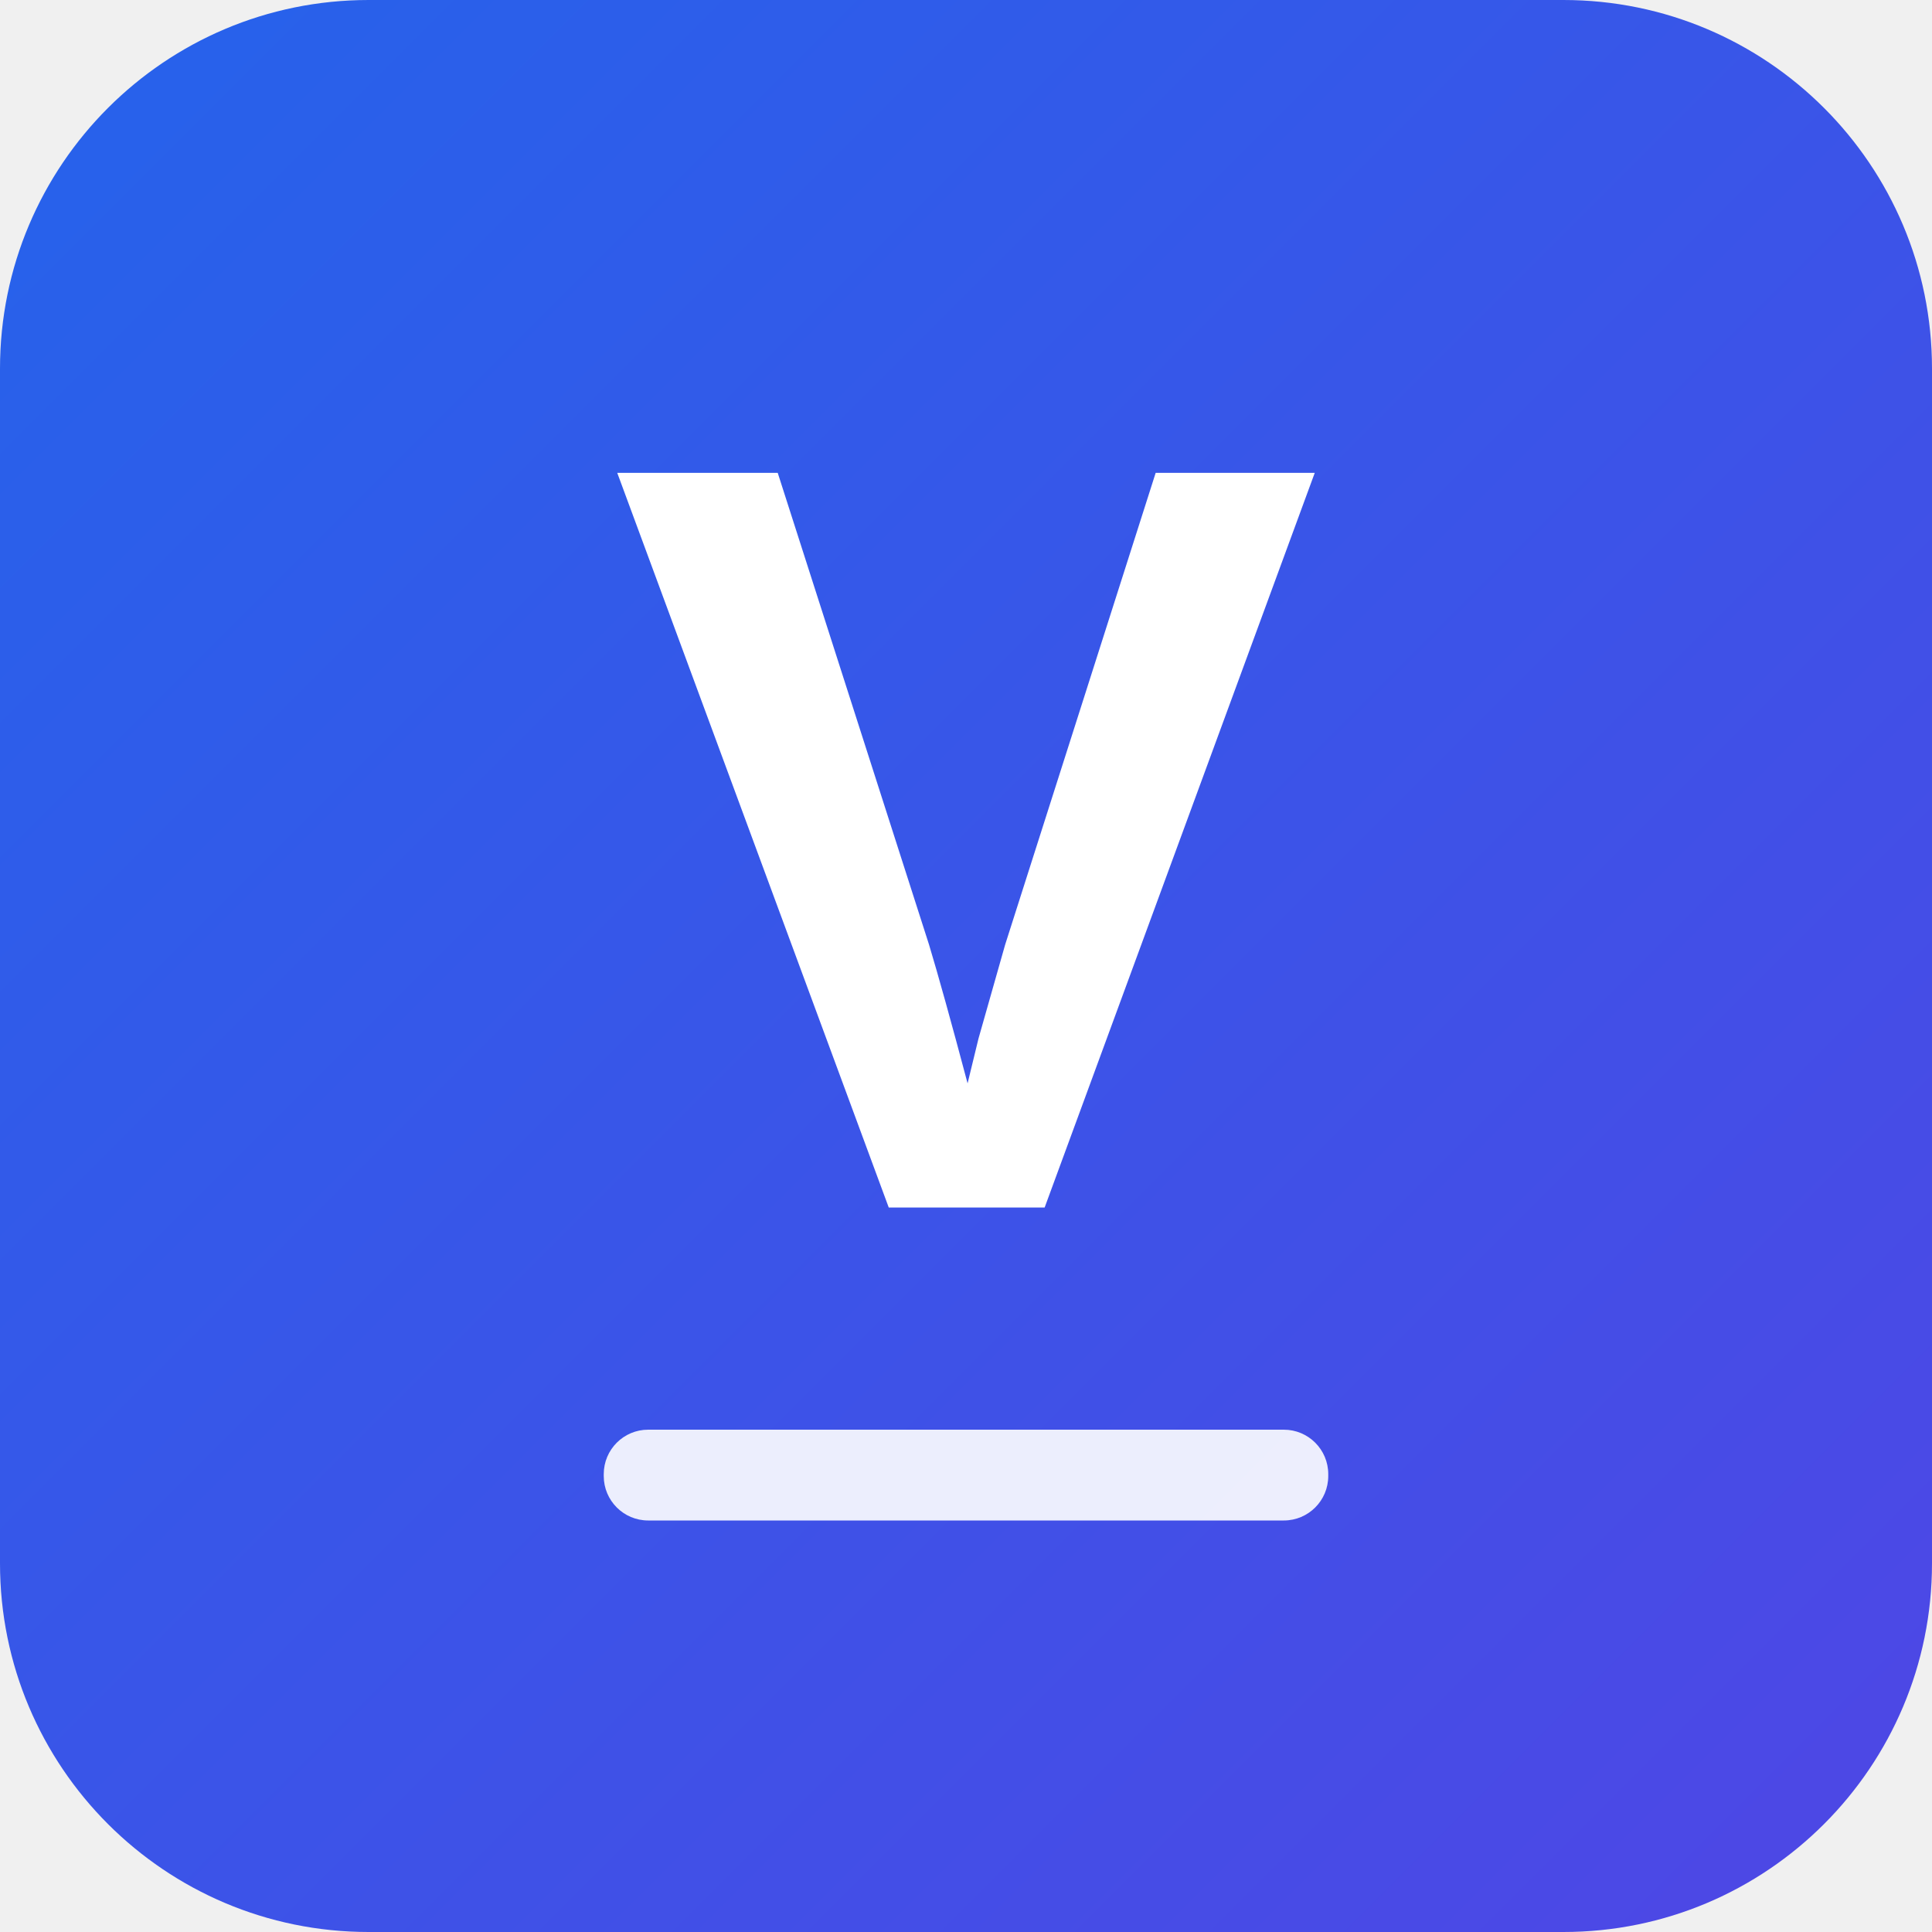
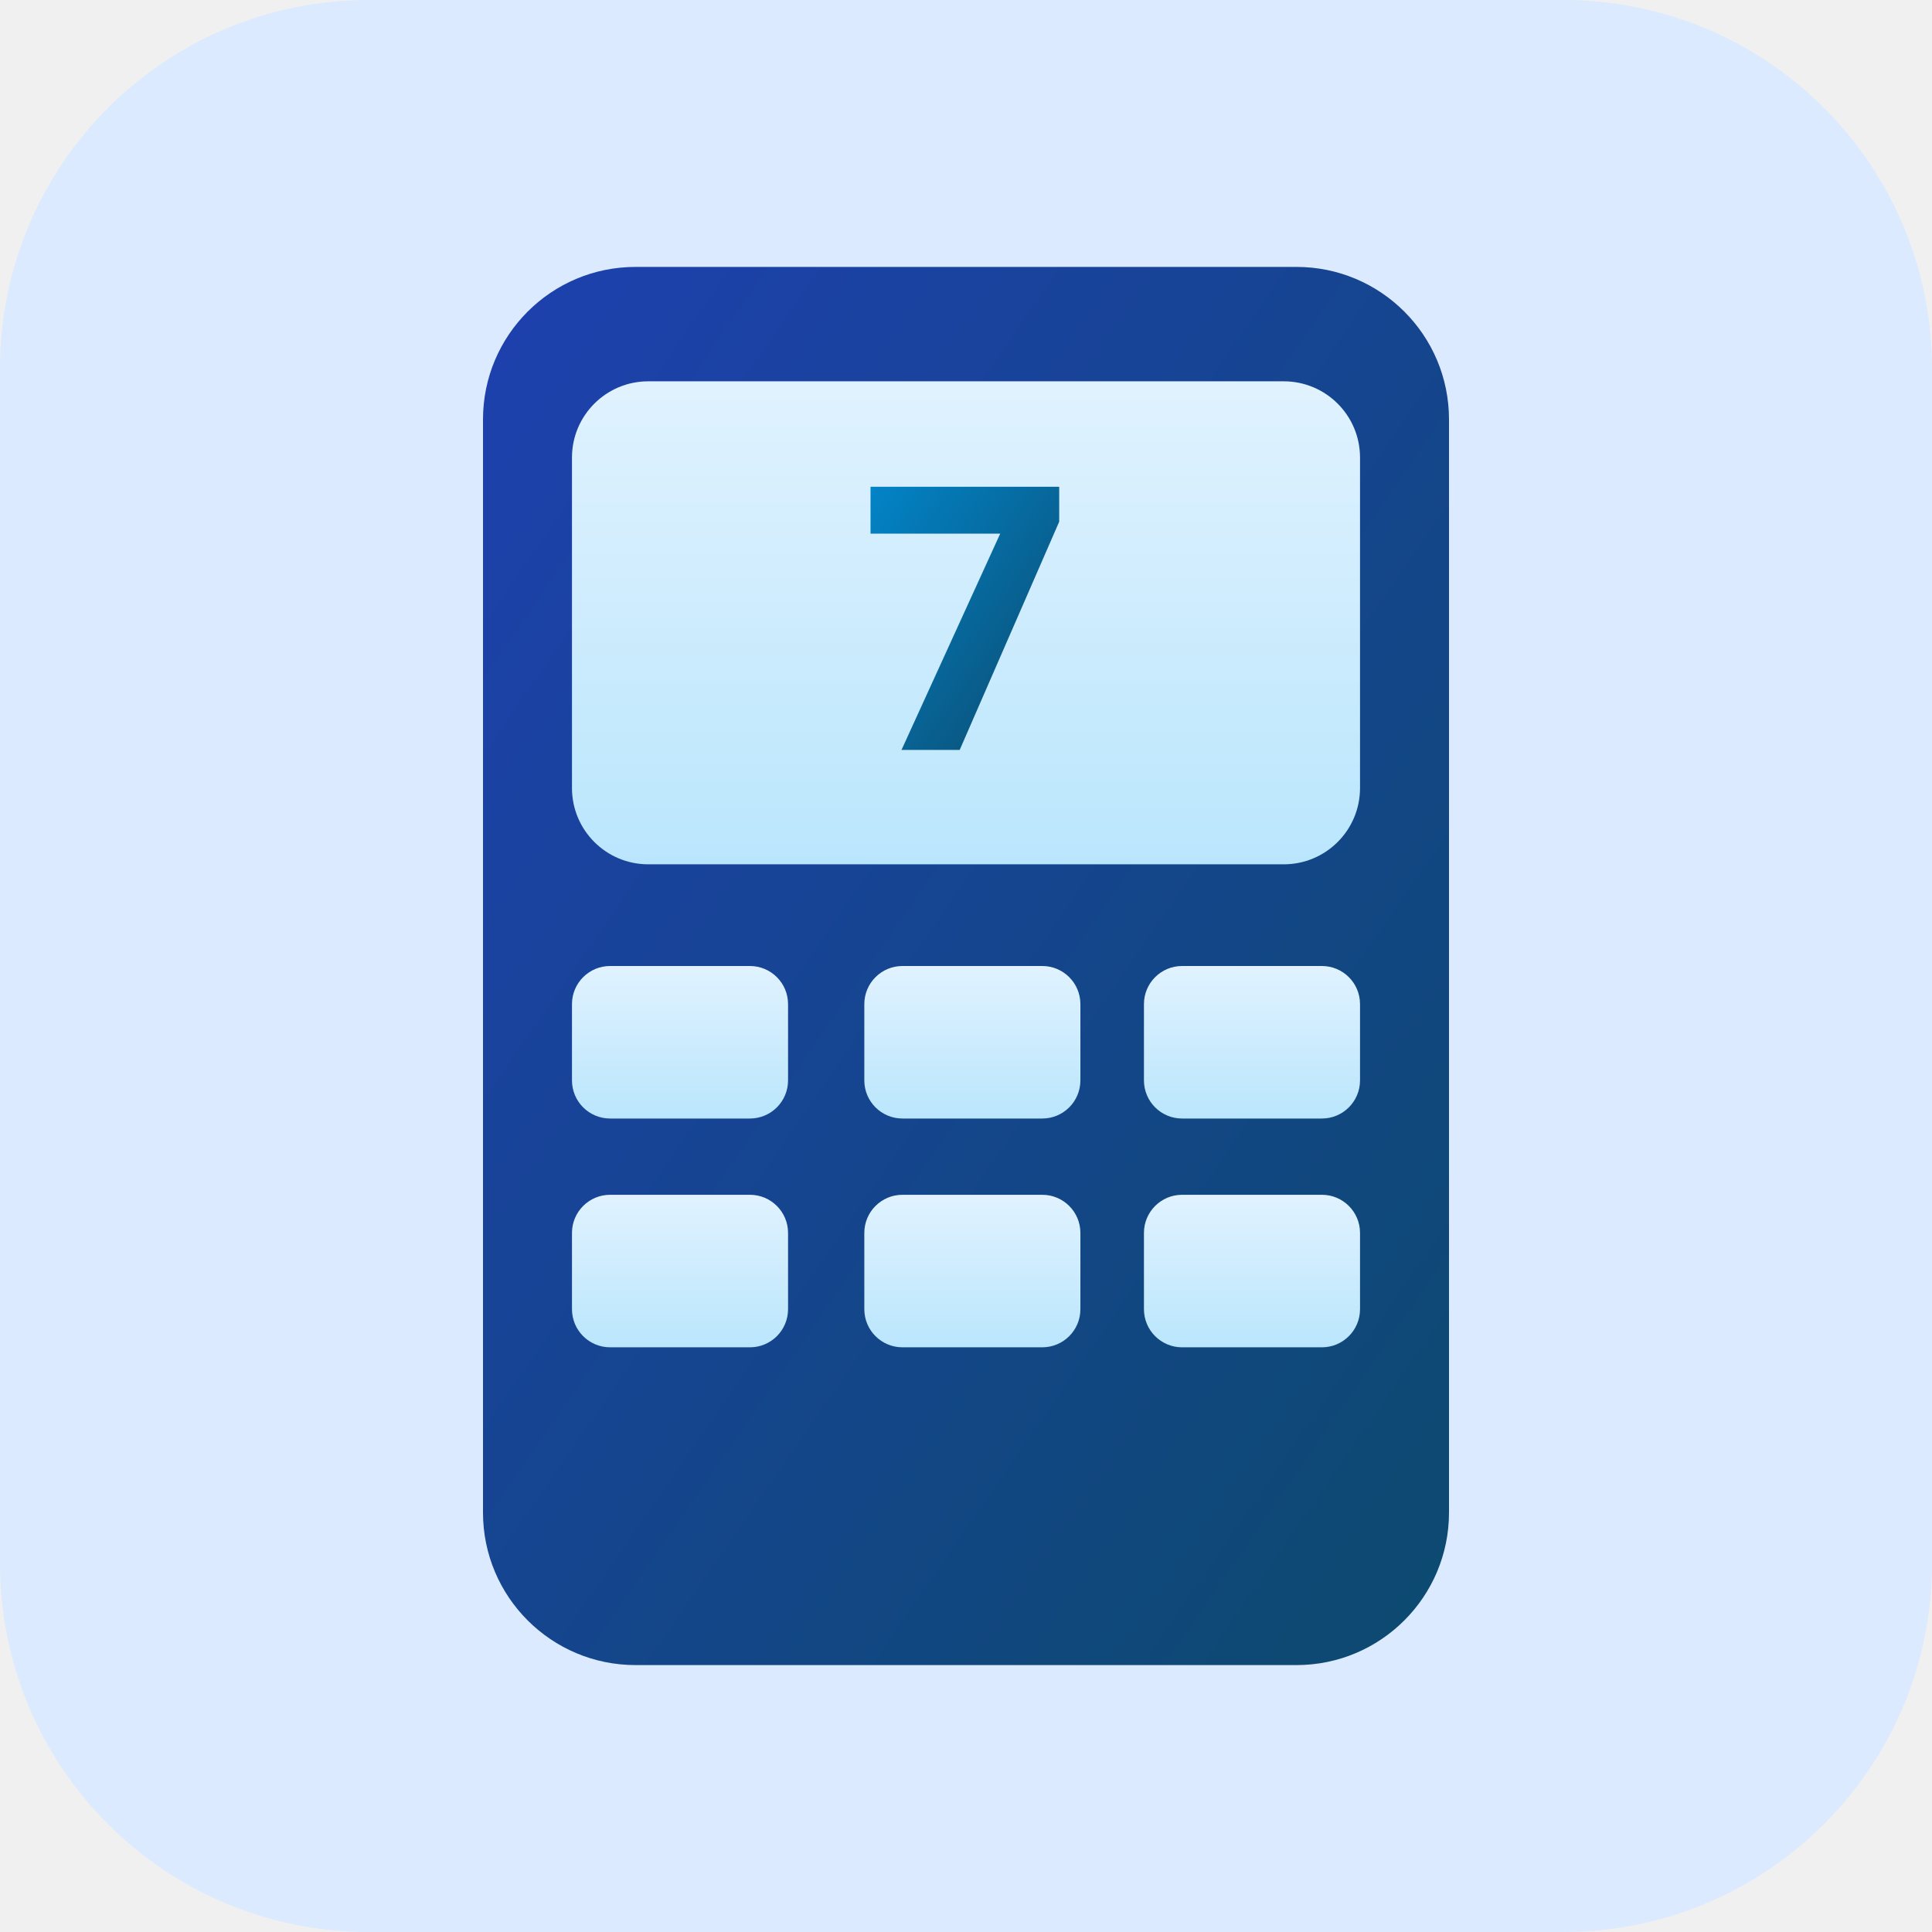
<svg xmlns="http://www.w3.org/2000/svg" viewBox="0 0 152 152" width="152" height="152">
  <defs>
-     <linearGradient id="grad1" x1="0%" y1="0%" x2="100%" y2="100%">
-       <stop offset="0%" style="stop-color:#2563eb;stop-opacity:1" />
-       <stop offset="100%" style="stop-color:#4f46e5;stop-opacity:1" />
+     <linearGradient id="calc3D" x1="0%" y1="0%" x2="100%" y2="100%">
+       <stop offset="0%" style="stop-color:#1e40af;stop-opacity:1" />
+       <stop offset="100%" style="stop-color:#0c4a6e;stop-opacity:1" />
+     </linearGradient>
+     <linearGradient id="screenGlow" x1="0%" y1="0%" x2="0%" y2="100%">
+       <stop offset="0%" style="stop-color:#e0f2fe;stop-opacity:1" />
+       <stop offset="100%" style="stop-color:#bae6fd;stop-opacity:1" />
+     </linearGradient>
+     <linearGradient id="number3D" x1="0%" y1="0%" x2="100%" y2="100%">
+       <stop offset="0%" style="stop-color:#0284c7;stop-opacity:1" />
+       <stop offset="100%" style="stop-color:#0c4a6e;stop-opacity:1" />
    </linearGradient>
  </defs>
-   <rect width="152" height="152" rx="29" fill="url(#grad1)" />
-   <text x="76" y="95" font-family="Arial, sans-serif" font-size="84" font-weight="bold" text-anchor="middle" fill="white">V</text>
-   <rect x="47.5" y="112.48" width="57" height="7.144" rx="3.496" fill="white" opacity="0.9" />
+   <rect width="152" height="152" rx="29" fill="#dbeafe" />
+   <rect x="38" y="21" width="76" height="110" rx="12" fill="url(#calc3D)" />
+   <rect x="45" y="30" width="62" height="38" rx="6" fill="url(#screenGlow)" />
+   <text x="76" y="59" font-family="Arial Black, sans-serif" font-size="29" font-weight="900" fill="url(#number3D)" text-anchor="middle">7</text>
+   <rect x="45" y="76" width="17" height="12" rx="3" fill="url(#screenGlow)" />
+   <rect x="68" y="76" width="17" height="12" rx="3" fill="url(#screenGlow)" />
+   <rect x="90" y="76" width="17" height="12" rx="3" fill="url(#screenGlow)" />
+   <rect x="45" y="94" width="17" height="12" rx="3" fill="url(#screenGlow)" />
+   <rect x="68" y="94" width="17" height="12" rx="3" fill="url(#screenGlow)" />
+   <rect x="90" y="94" width="17" height="12" rx="3" fill="url(#screenGlow)" />
</svg>
